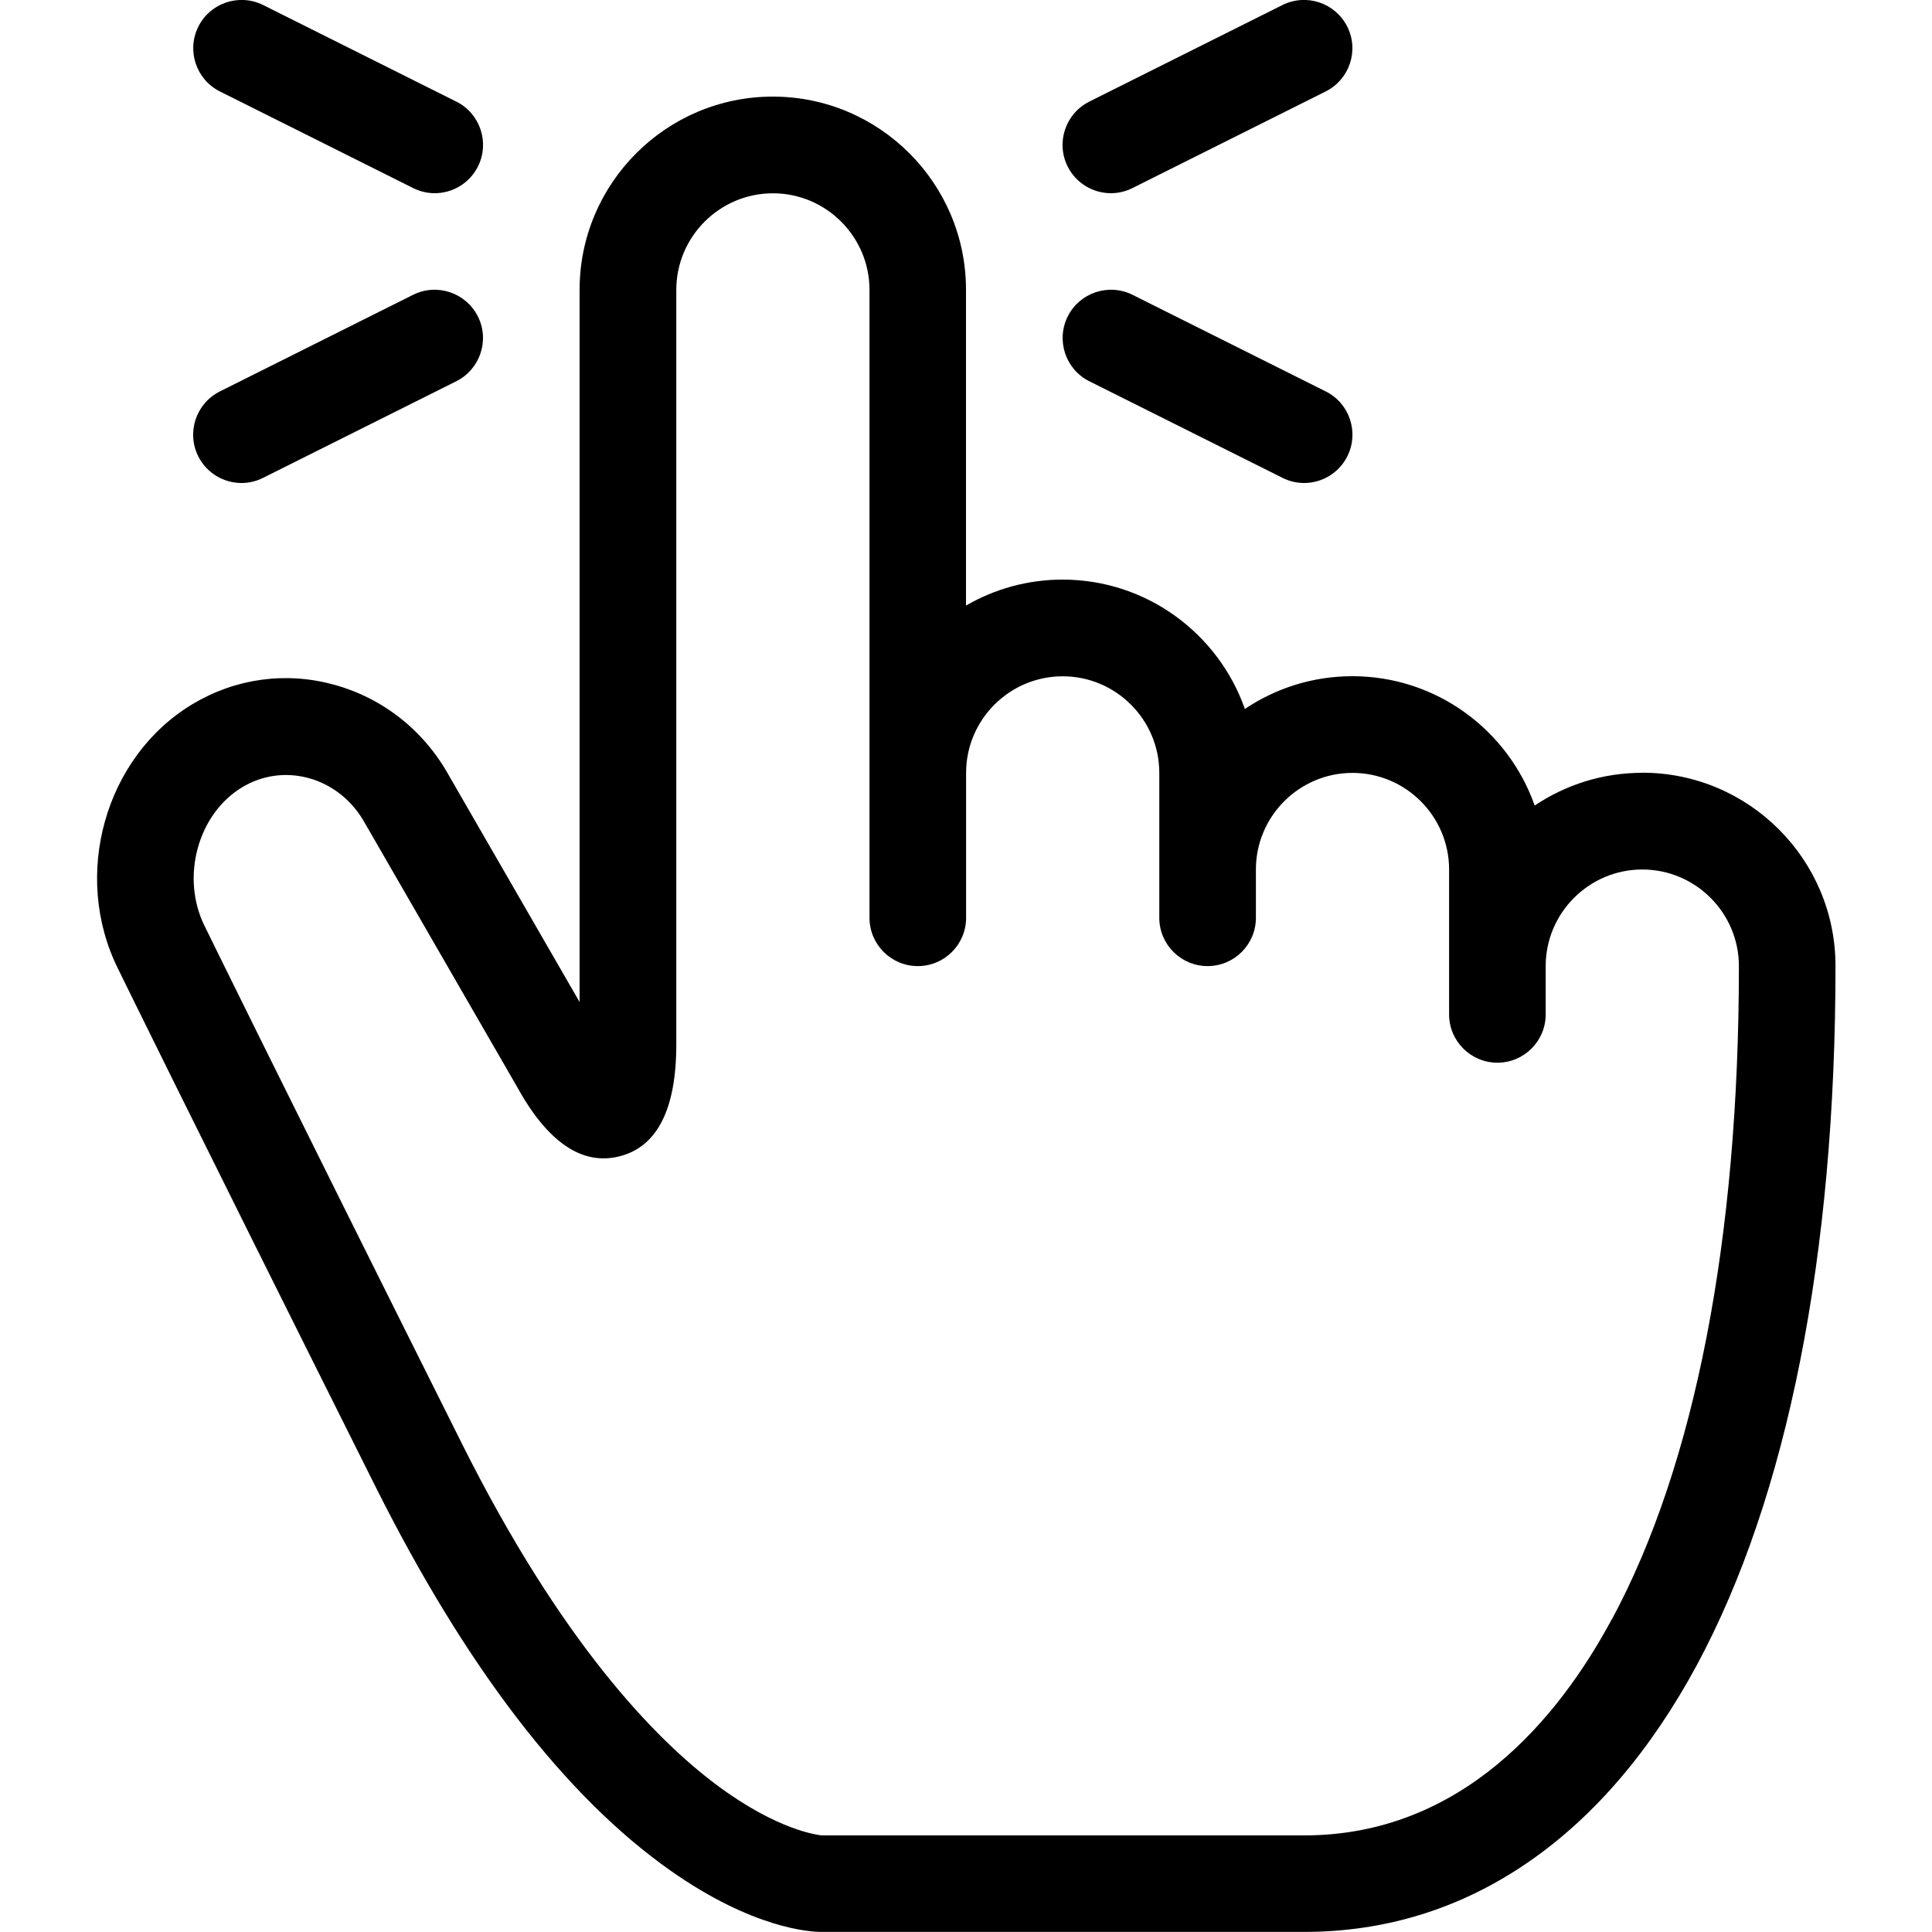
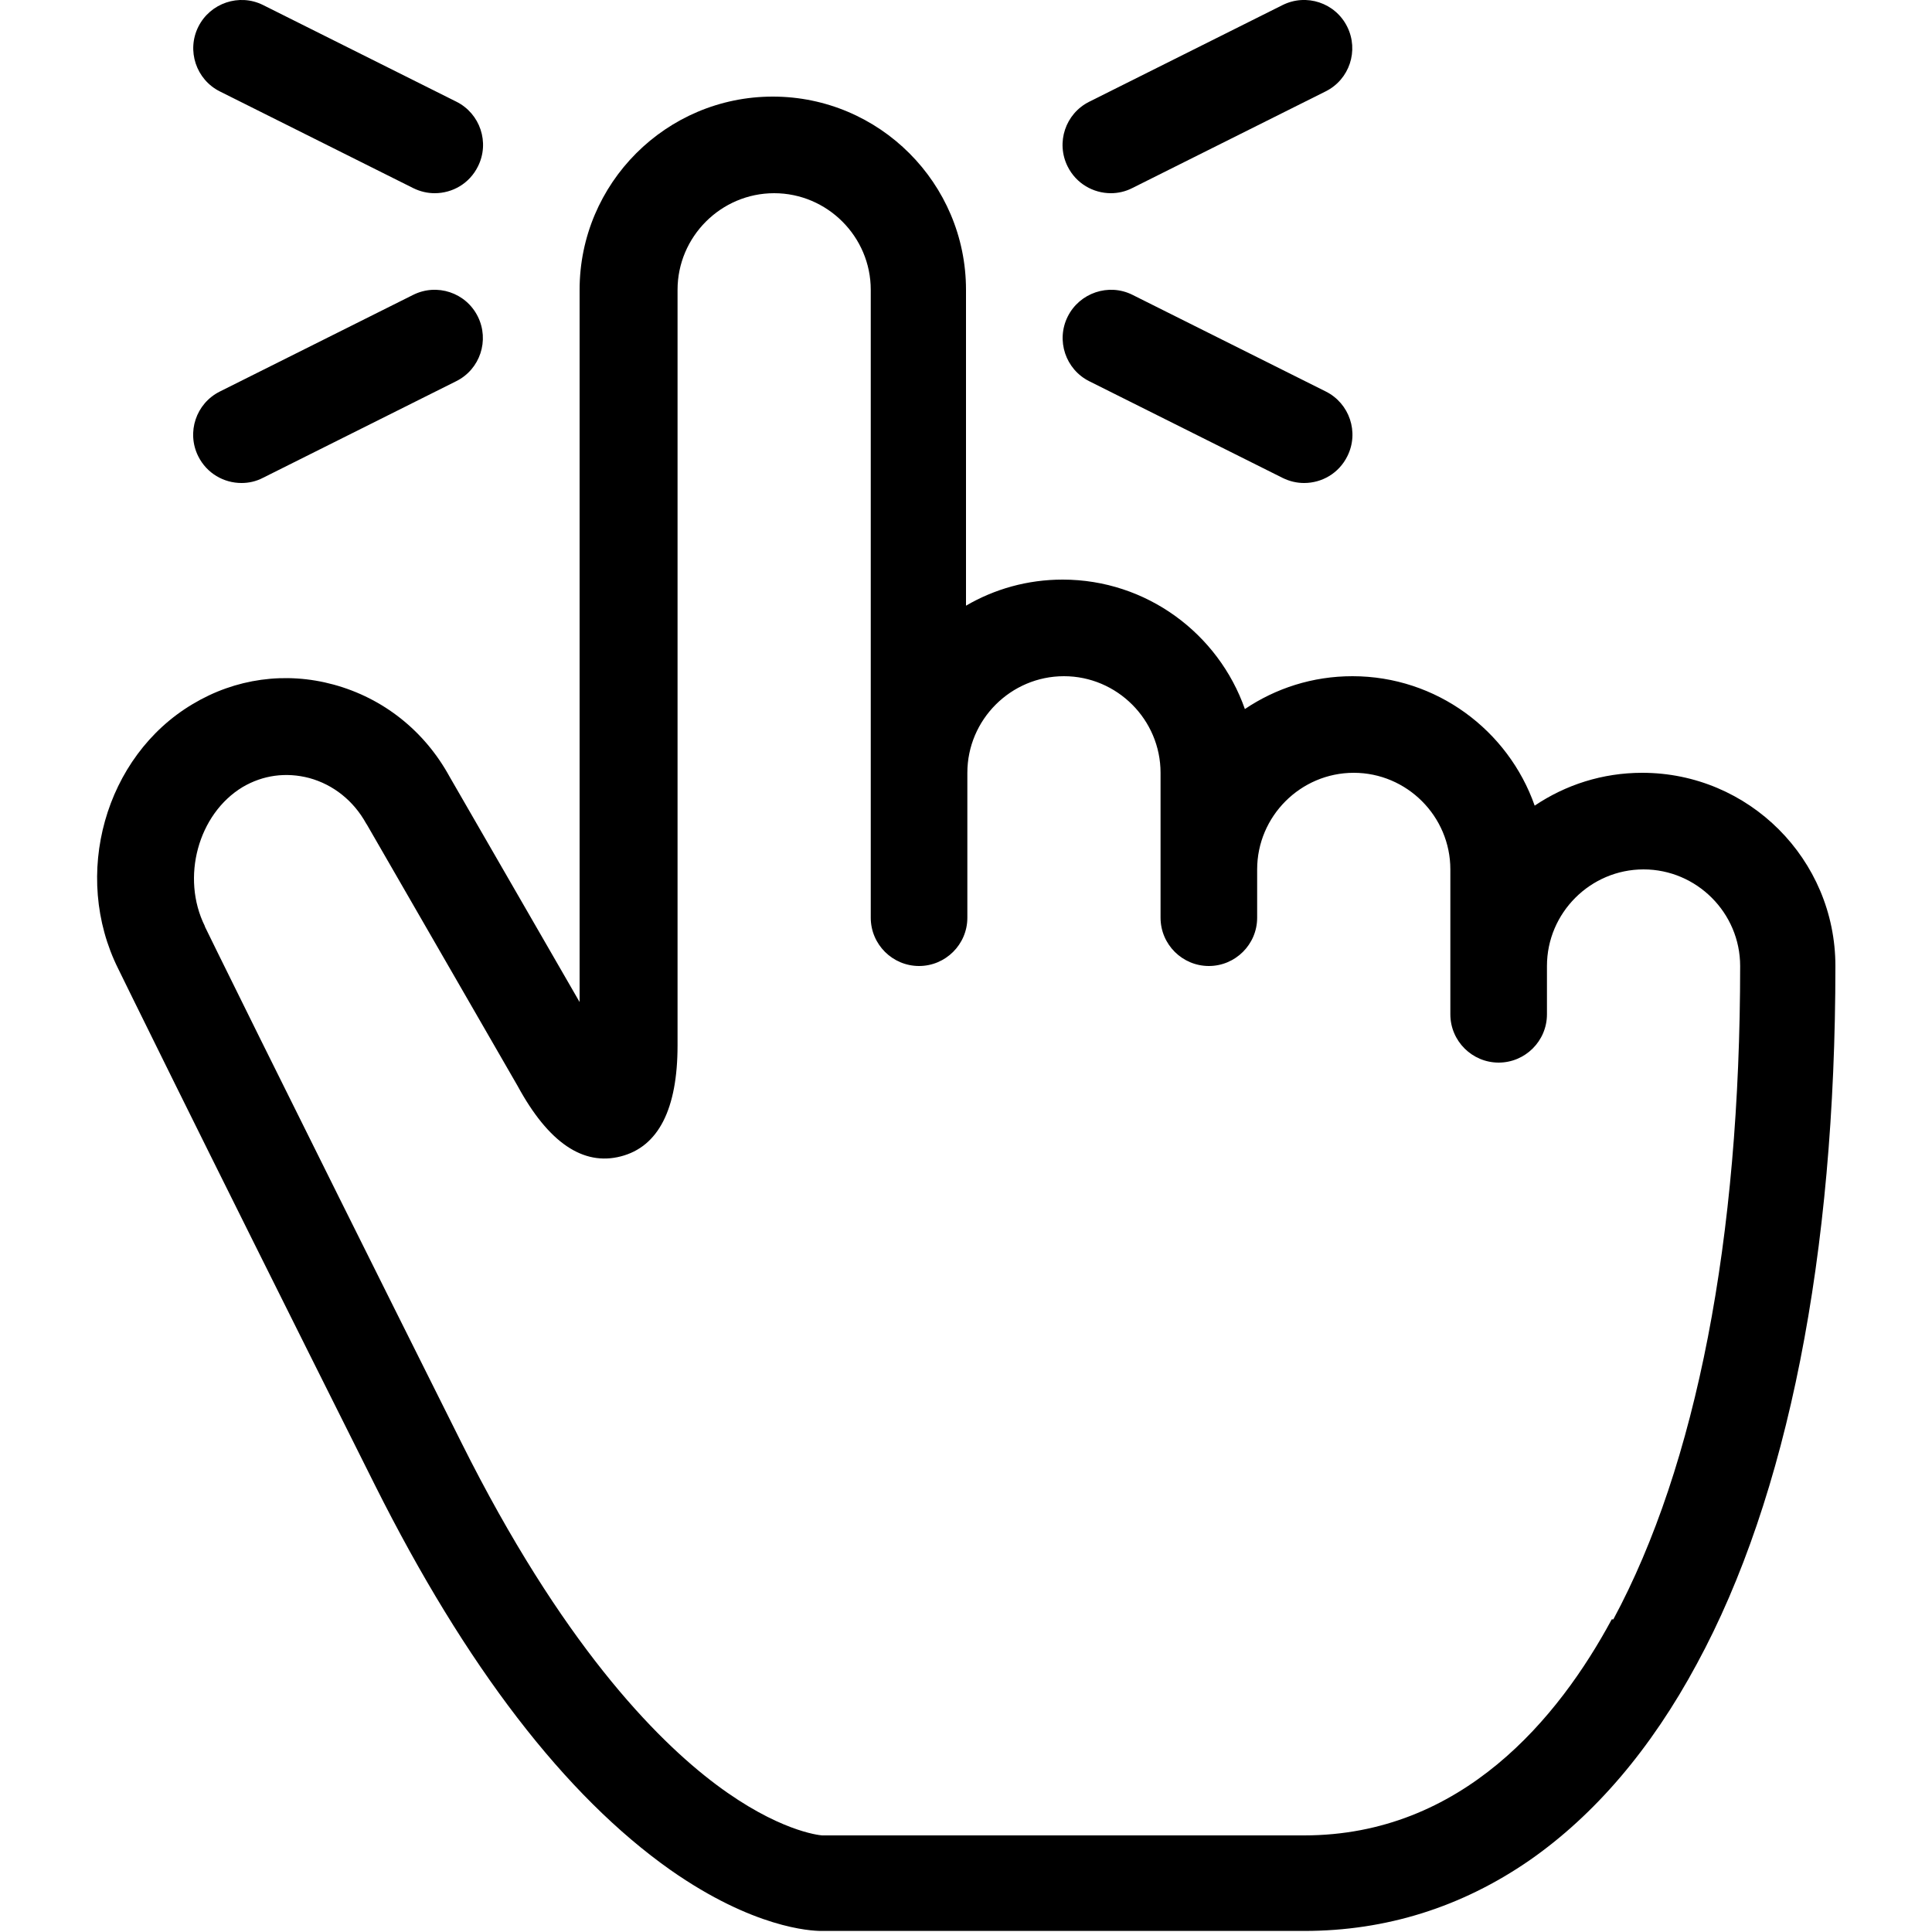
- <svg xmlns="http://www.w3.org/2000/svg" version="1.1" width="20" height="20" viewBox="0 0 20 20">
-   <path d="M17 8c-0.412 0-0.794 0.125-1.113 0.339-0.274-0.779-1.016-1.339-1.887-1.339-0.412 0-0.794 0.125-1.113 0.339-0.274-0.779-1.016-1.339-1.887-1.339-0.364 0-0.706 0.098-1 0.269v-3.269c0-1.103-0.897-2-2-2s-2 0.897-2 2v7.373l-1.346-2.333c-0.261-0.475-0.687-0.813-1.199-0.953-0.499-0.136-1.018-0.064-1.462 0.202-0.907 0.544-1.253 1.774-0.77 2.742 0.030 0.061 0.668 1.368 2.66 5.35 0.938 1.875 1.967 3.216 3.059 3.984 0.857 0.603 1.449 0.634 1.559 0.634h5c0.848 0 1.632-0.245 2.331-0.73 0.676-0.468 1.259-1.152 1.734-2.033 0.939-1.743 1.435-4.246 1.435-7.237 0-1.103-0.897-2-2-2zM16.685 16.763c-0.549 1.021-1.548 2.237-3.185 2.237h-4.99c-0.039-0.003-0.46-0.050-1.095-0.525-0.633-0.474-1.605-1.472-2.638-3.54-2.027-4.054-2.65-5.331-2.656-5.343-0.001-0.002-0.001-0.003-0.002-0.004-0.251-0.503-0.073-1.162 0.389-1.439 0.208-0.125 0.451-0.158 0.685-0.095 0.249 0.068 0.458 0.236 0.587 0.472 0.002 0.003 0.004 0.007 0.006 0.010l1.561 2.705c0.319 0.583 0.678 0.828 1.067 0.729 0.39-0.099 0.587-0.489 0.587-1.157v-7.812c0-0.551 0.449-1 1-1s1 0.449 1 1v6.5c0 0.276 0.224 0.5 0.5 0.5s0.5-0.224 0.5-0.5v-1.5c0-0.551 0.449-1 1-1s1 0.449 1 1v1.5c0 0.276 0.224 0.5 0.5 0.5s0.5-0.224 0.5-0.5v-0.5c0-0.551 0.449-1 1-1s1 0.449 1 1v1.5c0 0.276 0.224 0.5 0.5 0.5s0.5-0.224 0.5-0.5v-0.5c0-0.551 0.449-1 1-1s1 0.449 1 1c0 2.826-0.455 5.165-1.315 6.763z" />
-   <path d="M4.5 2c-0.075 0-0.151-0.017-0.223-0.053l-2-1c-0.247-0.123-0.347-0.424-0.224-0.671s0.424-0.347 0.671-0.224l2 1c0.247 0.123 0.347 0.424 0.224 0.671-0.088 0.175-0.264 0.277-0.448 0.277z" />
-   <path d="M2.5 5c-0.183 0-0.36-0.101-0.448-0.277-0.123-0.247-0.023-0.547 0.224-0.671l2-1c0.247-0.123 0.547-0.023 0.671 0.224s0.023 0.547-0.224 0.671l-2 1c-0.072 0.036-0.148 0.053-0.223 0.053z" />
-   <path d="M11.5 2c-0.183 0-0.36-0.101-0.448-0.277-0.123-0.247-0.023-0.547 0.224-0.671l2-1c0.247-0.123 0.547-0.023 0.671 0.224s0.023 0.547-0.224 0.671l-2 1c-0.072 0.036-0.148 0.053-0.223 0.053z" />
-   <path d="M13.5 5c-0.075 0-0.151-0.017-0.223-0.053l-2-1c-0.247-0.123-0.347-0.424-0.224-0.671s0.424-0.347 0.671-0.224l2 1c0.247 0.123 0.347 0.424 0.224 0.671-0.088 0.175-0.264 0.277-0.448 0.277z" />
+ <svg xmlns="http://www.w3.org/2000/svg" viewBox="0 0 20 20">
+   <path d="M17 8c-.412 0-.794.125-1.113.34C15.613 7.56 14.87 7 14 7c-.412 0-.794.125-1.113.34C12.613 6.56 11.87 6 11 6c-.364 0-.706.098-1 .27V3c0-1.103-.897-2-2-2s-2 .897-2 2v7.373L4.654 8.04c-.26-.475-.687-.813-1.2-.953-.498-.136-1.017-.064-1.46.202-.908.54-1.254 1.77-.77 2.74.03.06.667 1.37 2.66 5.35.937 1.87 1.966 3.21 3.058 3.98.857.6 1.45.63 1.56.63h5c.847 0 1.63-.247 2.33-.73.676-.47 1.26-1.154 1.734-2.035C18.506 15.492 19 12.99 19 10c0-1.104-.896-2-2-2zm-.315 8.763C16.135 17.783 15.137 19 13.5 19H8.51c-.04-.003-.46-.05-1.095-.525-.633-.474-1.605-1.472-2.638-3.54-2.027-4.054-2.65-5.33-2.656-5.343v-.004c-.25-.503-.07-1.162.39-1.44.21-.124.45-.157.69-.094.25.068.46.236.59.472l.007.01 1.56 2.705c.32.59.68.83 1.068.73.39-.1.588-.49.588-1.15V3c0-.55.45-1 1-1s1 .45 1 1v6.5c0 .277.226.5.5.5s.5-.223.5-.5V8c0-.55.45-1 1-1s1 .45 1 1v1.5c0 .277.226.5.5.5s.5-.223.5-.5V9c0-.55.45-1 1-1s1 .45 1 1v1.5c0 .277.226.5.5.5s.5-.223.5-.5V10c0-.55.45-1 1-1s1 .45 1 1c0 2.827-.453 5.166-1.313 6.764zM4.5 2c-.075 0-.15-.017-.223-.053l-2-1C2.03.824 1.93.523 2.053.277s.424-.348.67-.225l2 1c.248.123.348.424.225.67C4.86 1.9 4.684 2 4.5 2z" />
+   <path d="M2.5 5c-.183 0-.36-.1-.448-.277-.123-.247-.023-.547.224-.67l2-1c.247-.124.547-.024.67.223s.024.547-.223.67l-2 1C2.65 4.984 2.575 5 2.5 5zm9-3c-.183 0-.36-.1-.448-.277-.123-.247-.023-.547.224-.67l2-1c.247-.124.547-.024.67.223s.024.547-.223.67l-2 1c-.072.037-.148.054-.223.054zm2 3c-.075 0-.15-.017-.223-.053l-2-1c-.247-.123-.347-.424-.224-.67s.424-.348.67-.225l2 1c.248.123.348.424.225.67C13.86 4.9 13.684 5 13.5 5z" />
</svg>
